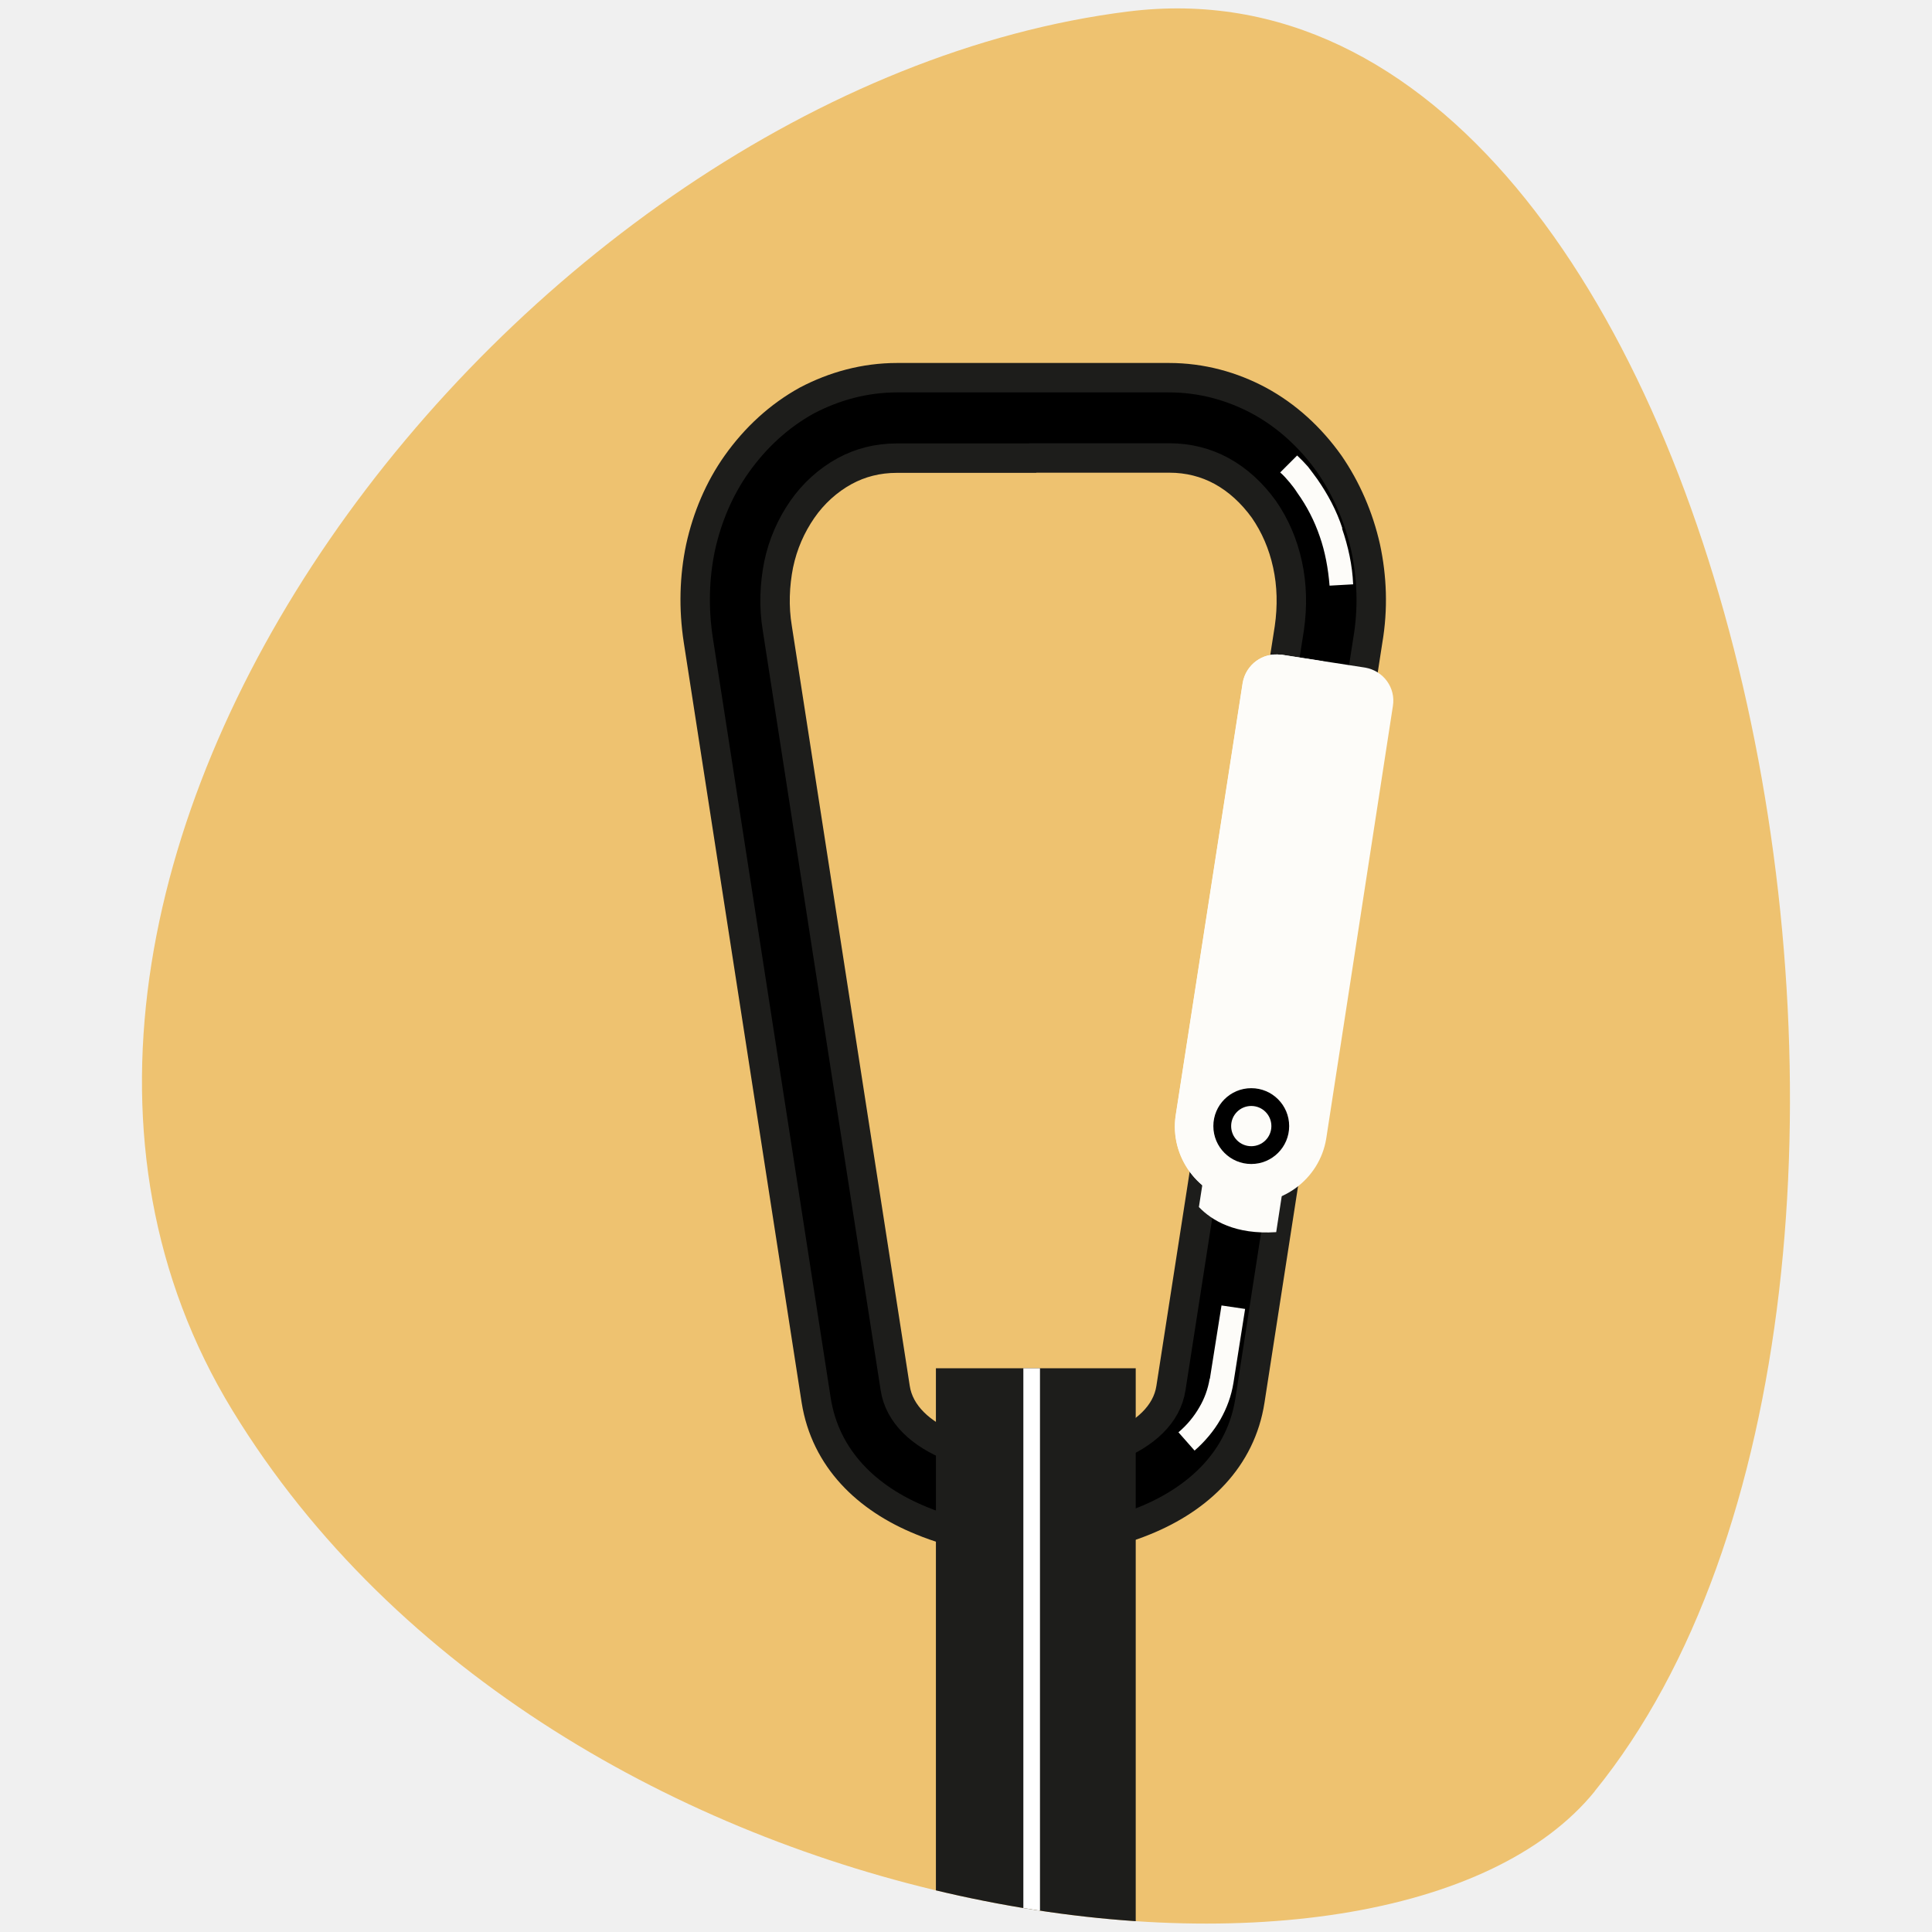
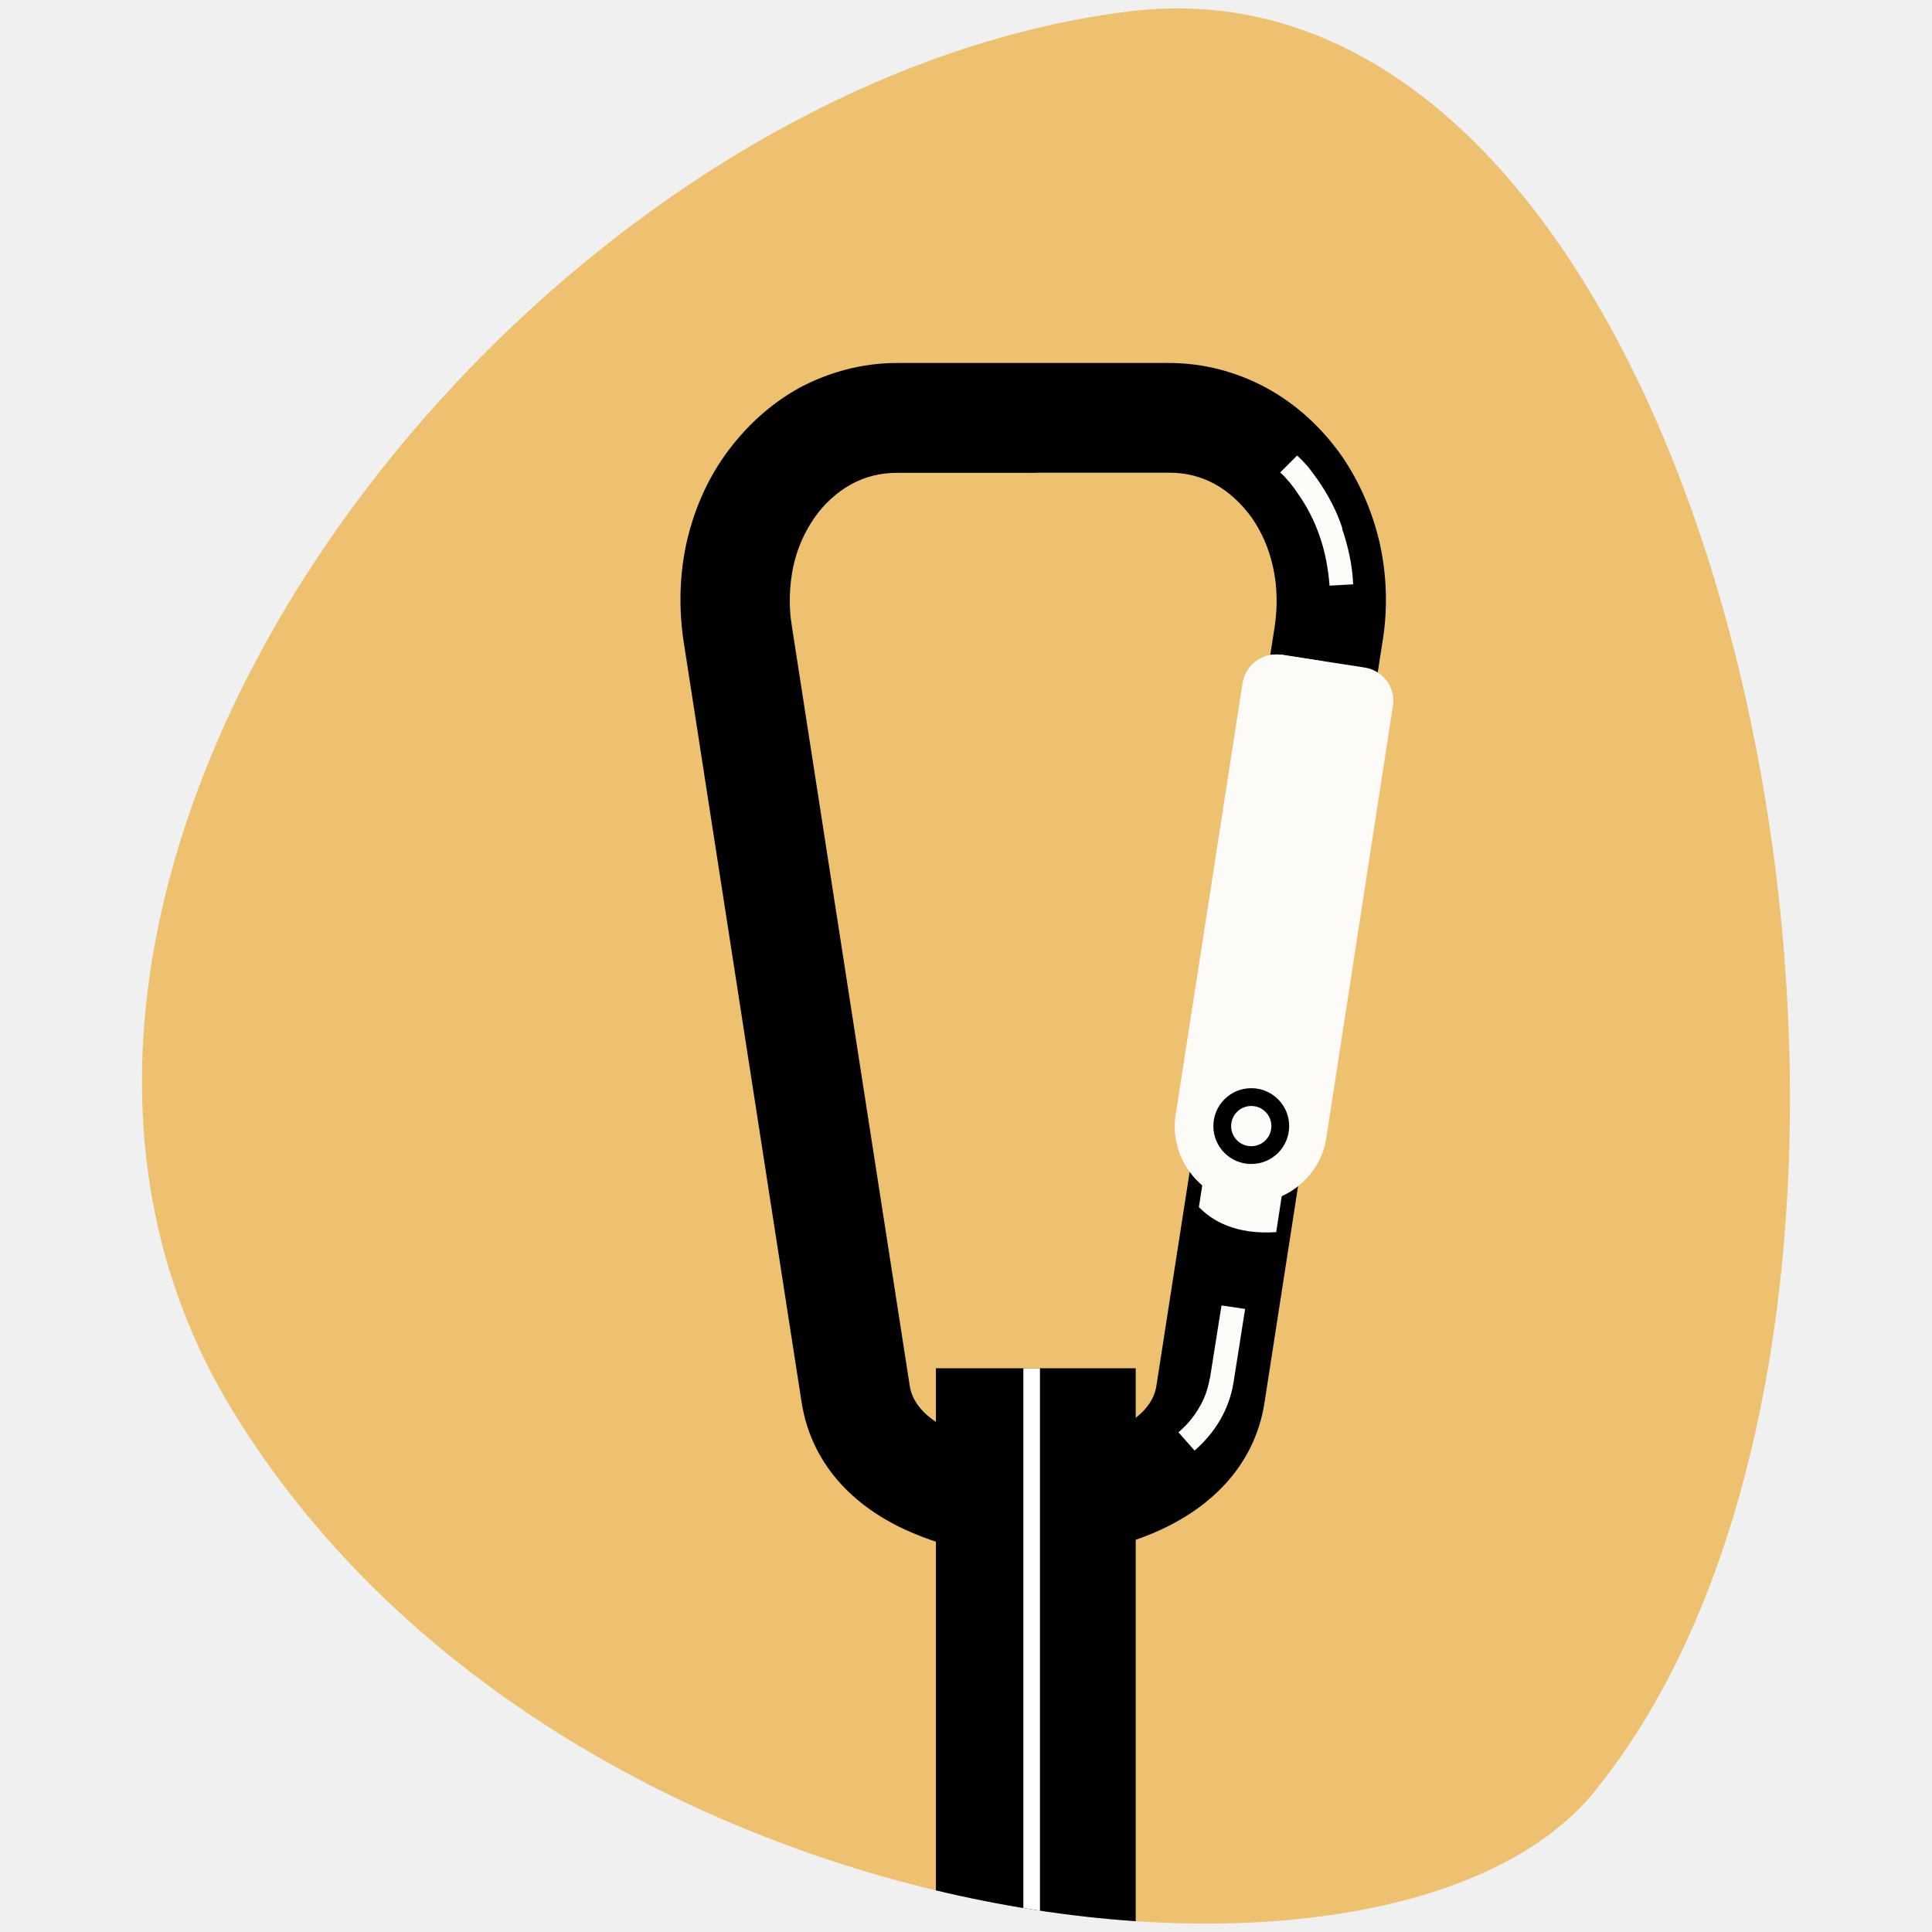
<svg xmlns="http://www.w3.org/2000/svg" id="Calque_1" data-name="Calque 1" viewBox="0 0 116.22 116.22">
  <defs>
    <style>
-       .cls-1 {
-         clip-path: url(#clippath);
-       }
- 
-       .cls-2, .cls-3 {
+       .cls-1, .cls-2 {
        fill: none;
      }

-       .cls-2, .cls-4, .cls-5, .cls-6, .cls-7, .cls-8 {
-         stroke-width: 0px;
+       .cls-3 {
+         fill: #edc170;
      }

-       .cls-3 {
+       .cls-4, .cls-5 {
+         fill-rule: evenodd;
+       }
+ 
+       .cls-4, .cls-6 {
+         fill: #fcfbf8;
+       }
+ 
+       .cls-2 {
        stroke: #fff;
      }

-       .cls-3, .cls-9 {
+       .cls-2, .cls-7 {
        stroke-miterlimit: 10;
      }

-       .cls-4, .cls-6 {
-         fill: #fdfcf9;
+       .cls-7 {
+         stroke: #000;
+         stroke-width: 1.77px;
      }

-       .cls-4, .cls-8 {
-         fill-rule: evenodd;
-       }
- 
-       .cls-5 {
-         fill: #1d1d1b;
-       }
- 
-       .cls-7 {
-         fill: #eec270;
-       }
- 
-       .cls-9 {
-         stroke: #1d1d1b;
-         stroke-width: 1.77px;
+       .cls-8 {
+         clip-path: url(#clippath);
      }
    </style>
    <clipPath id="clippath">
-       <path class="cls-2" d="M95.93,107.76c-12.37,15.23-62.39,9.12-81.95-22.92C-5.58,52.8,31.15,5.27,67.88.69c36.72-4.57,52.48,76.99,28.05,107.06Z" />
+       <path class="cls-1" d="M95.93,107.76c-12.37,15.23-62.39,9.12-81.95-22.92C-5.58,52.8,31.15,5.27,67.88.69c36.72-4.57,52.48,76.99,28.05,107.06Z" />
    </clipPath>
  </defs>
-   <g class="cls-1">
-     <path class="cls-7" d="M95.93,107.76c-12.37,15.23-62.39,9.12-81.95-22.92C-5.58,52.8,31.15,5.27,67.88.69c36.72-4.57,52.48,76.99,28.05,107.06Z" />
+   <g class="cls-8">
+     <path class="cls-3" d="M95.93,107.76c-12.37,15.23-62.39,9.12-81.95-22.92C-5.58,52.8,31.15,5.27,67.88.69c36.72-4.57,52.48,76.99,28.05,107.06Z" />
    <g>
-       <path class="cls-9" d="M53.95,22.72h16.37c1.96,0,3.79.51,5.4,1.37,1.69.91,3.12,2.23,4.25,3.82,1.02,1.48,1.77,3.2,2.18,5.03.38,1.77.46,3.66.13,5.59l-2.82,18.22-1.61,10.35-2.66,17.15c-.54,3.49-3.04,5.89-6.34,7.23-2.02.83-4.35,1.24-6.72,1.24s-4.68-.4-6.69-1.24c-3.31-1.34-5.78-3.74-6.34-7.23l-2.66-17.15-3.6-23.22-.83-5.35c-.3-1.94-.24-3.82.13-5.59h0c.4-1.83,1.13-3.55,2.18-5.03,1.13-1.59,2.55-2.9,4.22-3.82,1.64-.86,3.47-1.37,5.43-1.37h0ZM62.12,27.56h-8.17c-1.16,0-2.2.27-3.14.78-.99.54-1.88,1.34-2.55,2.31-.67.97-1.16,2.07-1.42,3.31h0c-.24,1.21-.3,2.53-.08,3.84l.83,5.35,3.6,23.22,2.66,17.12c.24,1.61,1.59,2.8,3.39,3.52,1.45.59,3.17.89,4.89.89s3.44-.3,4.92-.89c1.8-.73,3.15-1.91,3.39-3.52l2.66-17.12,1.61-10.38,2.85-18.2c.19-1.32.16-2.61-.11-3.84-.27-1.24-.75-2.34-1.42-3.31-.7-.97-1.56-1.77-2.55-2.31-.94-.51-1.99-.78-3.14-.78h-8.2Z" />
+       <path class="cls-7" d="M53.95,22.72h16.37c1.96,0,3.79.51,5.4,1.37,1.69.91,3.12,2.23,4.25,3.82,1.02,1.48,1.77,3.2,2.18,5.03.38,1.77.46,3.66.13,5.59l-2.82,18.22-1.61,10.35-2.66,17.15c-.54,3.49-3.04,5.89-6.34,7.23-2.02.83-4.35,1.24-6.72,1.24s-4.68-.4-6.69-1.24c-3.31-1.34-5.78-3.74-6.34-7.23l-2.66-17.15-3.6-23.22-.83-5.35c-.3-1.94-.24-3.82.13-5.59h0c.4-1.83,1.13-3.55,2.18-5.03,1.13-1.59,2.55-2.9,4.22-3.82,1.64-.86,3.47-1.37,5.43-1.37h0ZM62.12,27.56h-8.17c-1.16,0-2.2.27-3.14.78-.99.54-1.88,1.34-2.55,2.31-.67.97-1.16,2.07-1.42,3.31h0c-.24,1.21-.3,2.53-.08,3.84l.83,5.35,3.6,23.22,2.66,17.12c.24,1.61,1.59,2.8,3.39,3.52,1.45.59,3.17.89,4.89.89s3.44-.3,4.92-.89c1.8-.73,3.15-1.91,3.39-3.52l2.66-17.12,1.61-10.38,2.85-18.2c.19-1.32.16-2.61-.11-3.84-.27-1.24-.75-2.34-1.42-3.31-.7-.97-1.56-1.77-2.55-2.31-.94-.51-1.99-.78-3.14-.78h-8.2Z" />
      <path class="cls-6" d="M78.09,65.49l-.24,1.61-1.08,7.02c-2.47.16-3.87-.7-4.65-1.51l.97-6.24.13-.81,4.87-.08Z" />
      <g>
        <path class="cls-6" d="M72.77,82.93c-.11.65-.32,1.21-.62,1.72-.32.56-.75,1.08-1.26,1.51l.97,1.1c.62-.54,1.16-1.18,1.56-1.88.38-.67.65-1.4.78-2.2l.7-4.44-1.42-.21-.7,4.41Z" />
        <path class="cls-6" d="M80.75,31.78c-.35-1.08-.89-2.07-1.51-2.96-.19-.27-.38-.51-.56-.75-.21-.24-.43-.46-.65-.67l-1.02,1.02c.22.19.38.38.56.59.16.19.32.4.48.65.56.78,1.02,1.67,1.34,2.61.32.91.51,1.94.59,2.96l1.42-.08c-.05-1.16-.3-2.28-.67-3.36Z" />
      </g>
      <path class="cls-4" d="M77.07,39.38l5.05.78c1.1.19,1.85,1.21,1.67,2.31l-4.01,26.02c-.4,2.47-2.74,4.19-5.24,3.82h0c-2.47-.38-4.19-2.74-3.82-5.21l4.03-26.02c.19-1.1,1.21-1.85,2.31-1.69h0Z" />
      <path class="cls-4" d="M77.07,39.38l2.53.4-5.05,32.53c-2.47-.38-4.19-2.74-3.82-5.21l4.03-26.02c.19-1.1,1.21-1.85,2.31-1.69h0Z" />
      <g>
        <path class="cls-4" d="M75.27,64.52c1.77,0,3.23,1.42,3.23,3.23s-1.45,3.25-3.23,3.25-3.25-1.45-3.25-3.25,1.45-3.23,3.25-3.23h0Z" />
-         <path class="cls-8" d="M75.27,65.46c1.26,0,2.28,1.02,2.28,2.28s-1.02,2.28-2.28,2.28-2.28-1.02-2.28-2.28,1.02-2.28,2.28-2.28h0Z" />
+         <path class="cls-5" d="M75.27,65.46c1.26,0,2.28,1.02,2.28,2.28s-1.02,2.28-2.28,2.28-2.28-1.02-2.28-2.28,1.02-2.28,2.28-2.28h0Z" />
        <path class="cls-4" d="M75.27,66.53c.67,0,1.21.54,1.21,1.21s-.54,1.21-1.21,1.21-1.21-.54-1.21-1.21.54-1.21,1.21-1.21h0Z" />
      </g>
    </g>
-     <rect class="cls-5" x="56.3" y="82.31" width="12.02" height="35.63" />
-     <line class="cls-3" x1="62.06" y1="82.31" x2="62.06" y2="119.04" />
+     <rect x="56.3" y="82.31" width="12.02" height="35.63" />
+     <line class="cls-2" x1="62.06" y1="82.31" x2="62.06" y2="119.04" />
  </g>
</svg>
